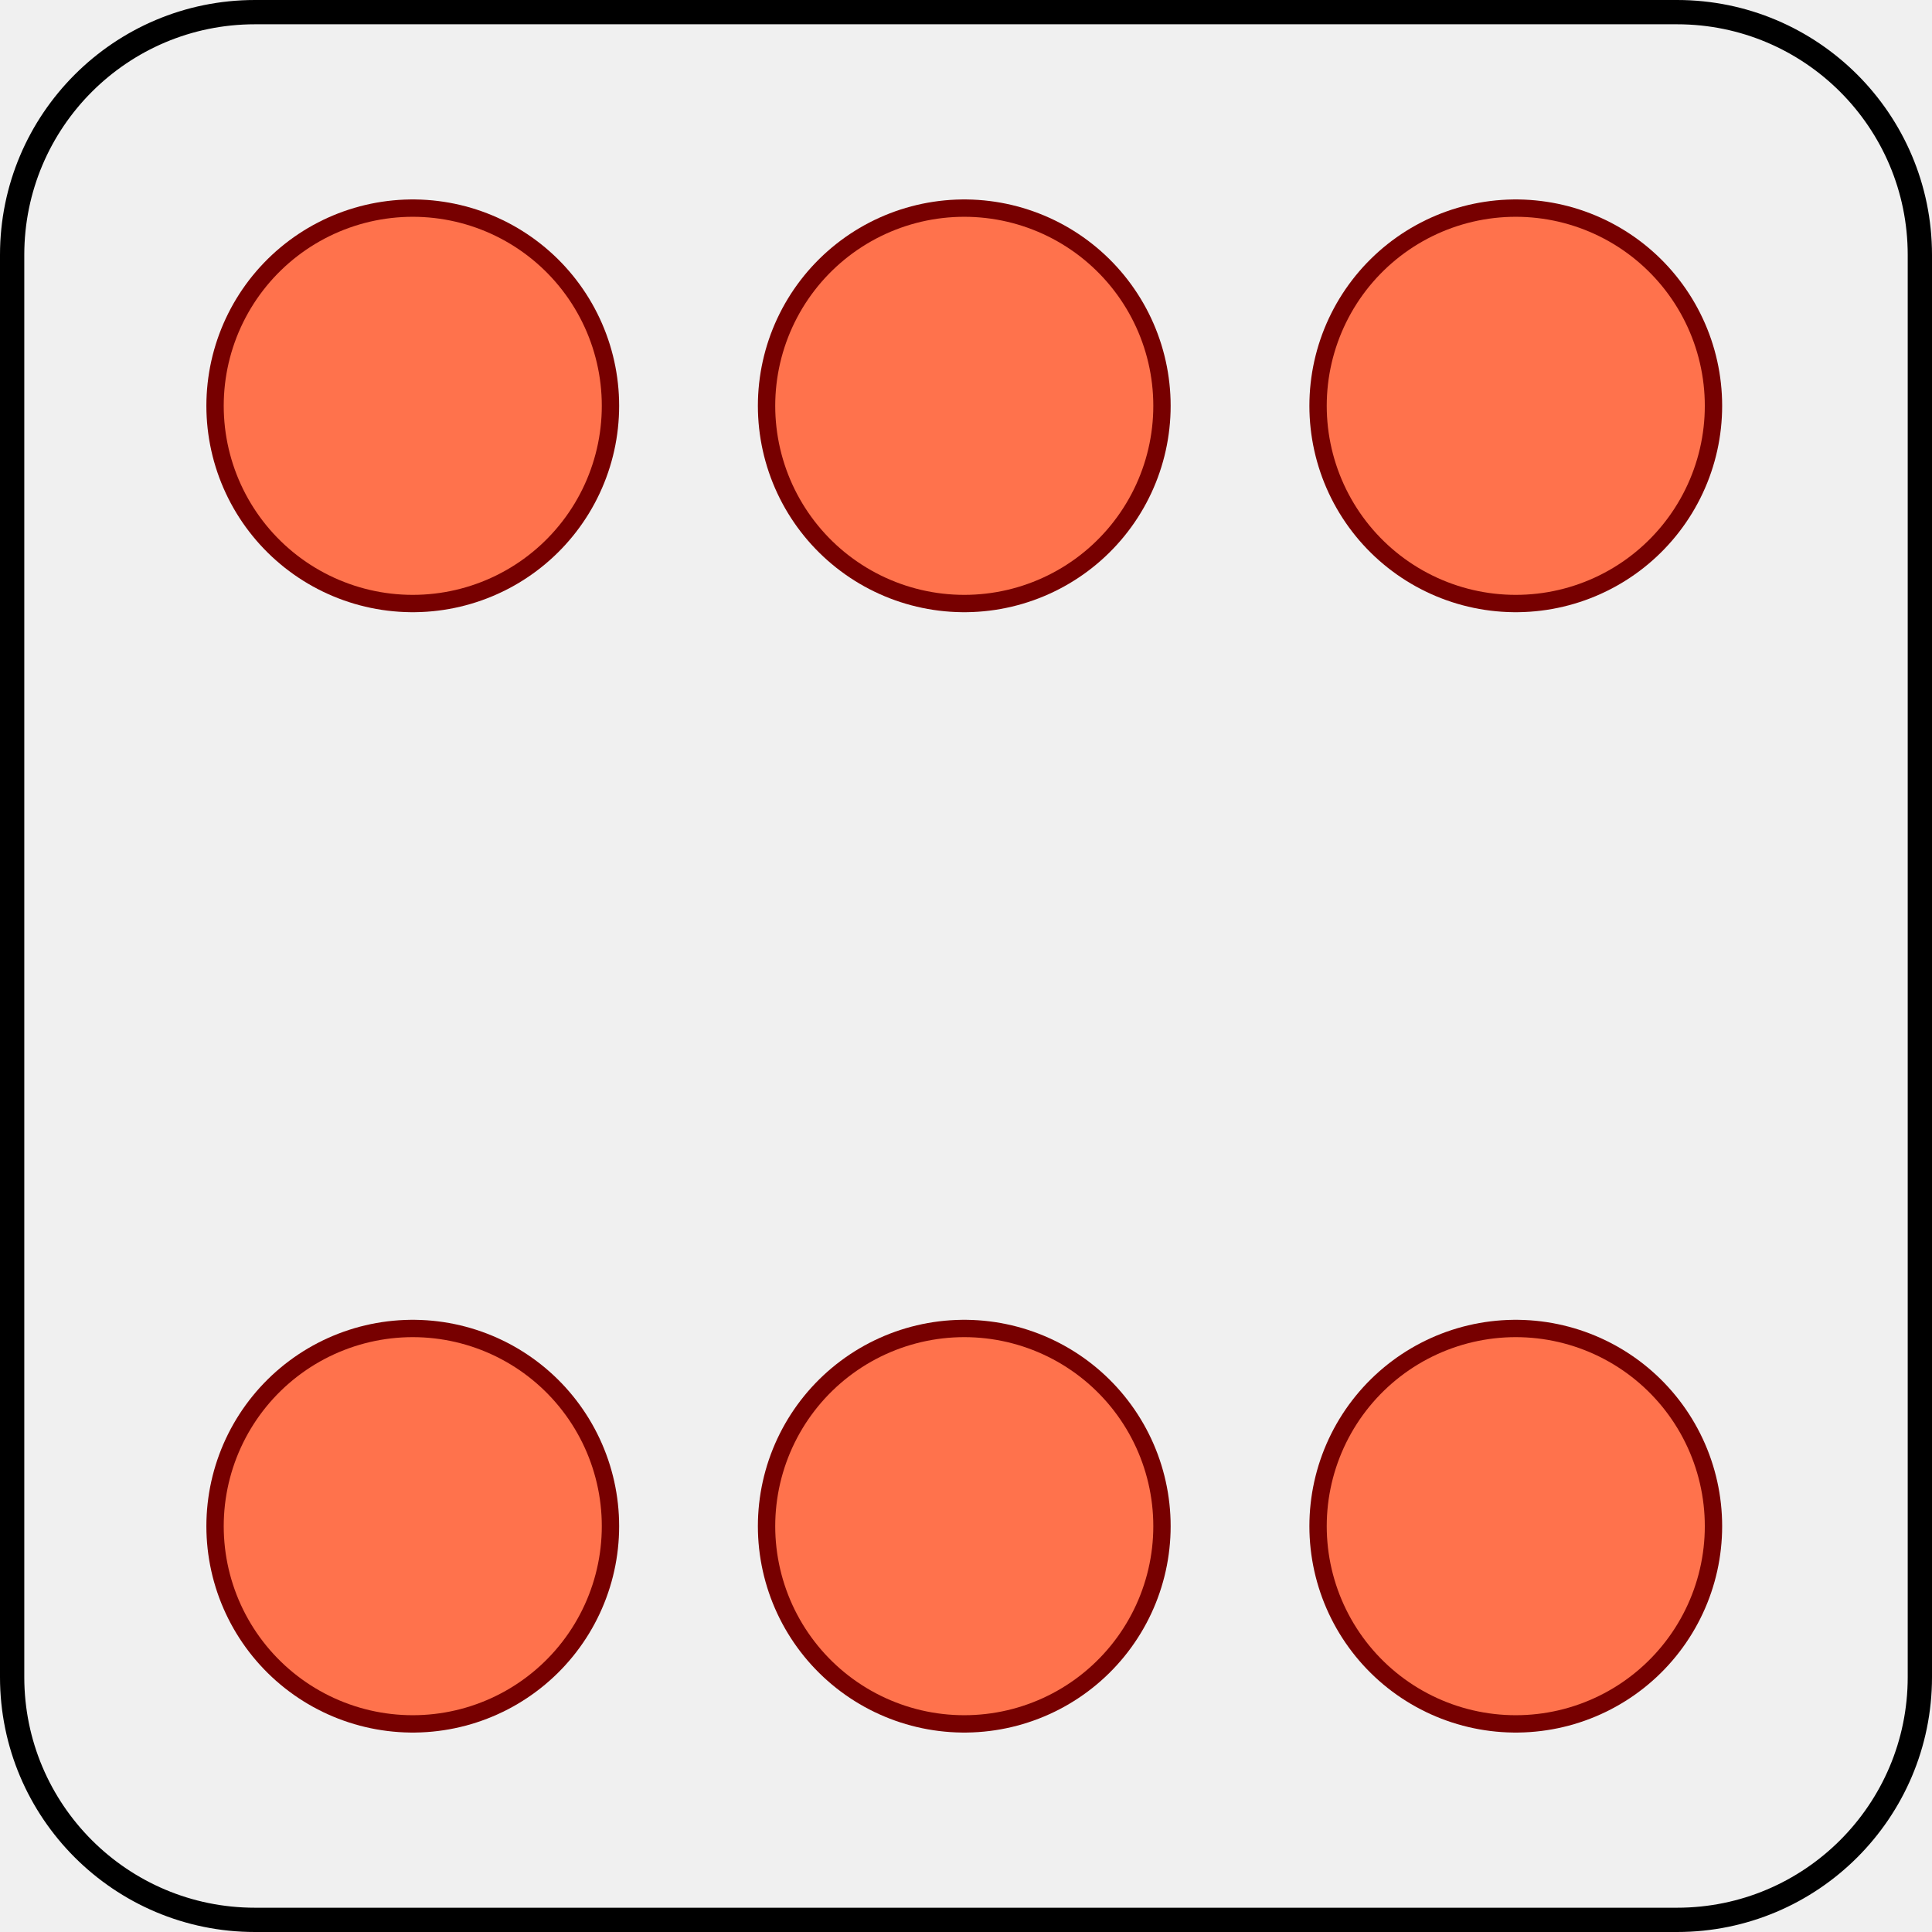
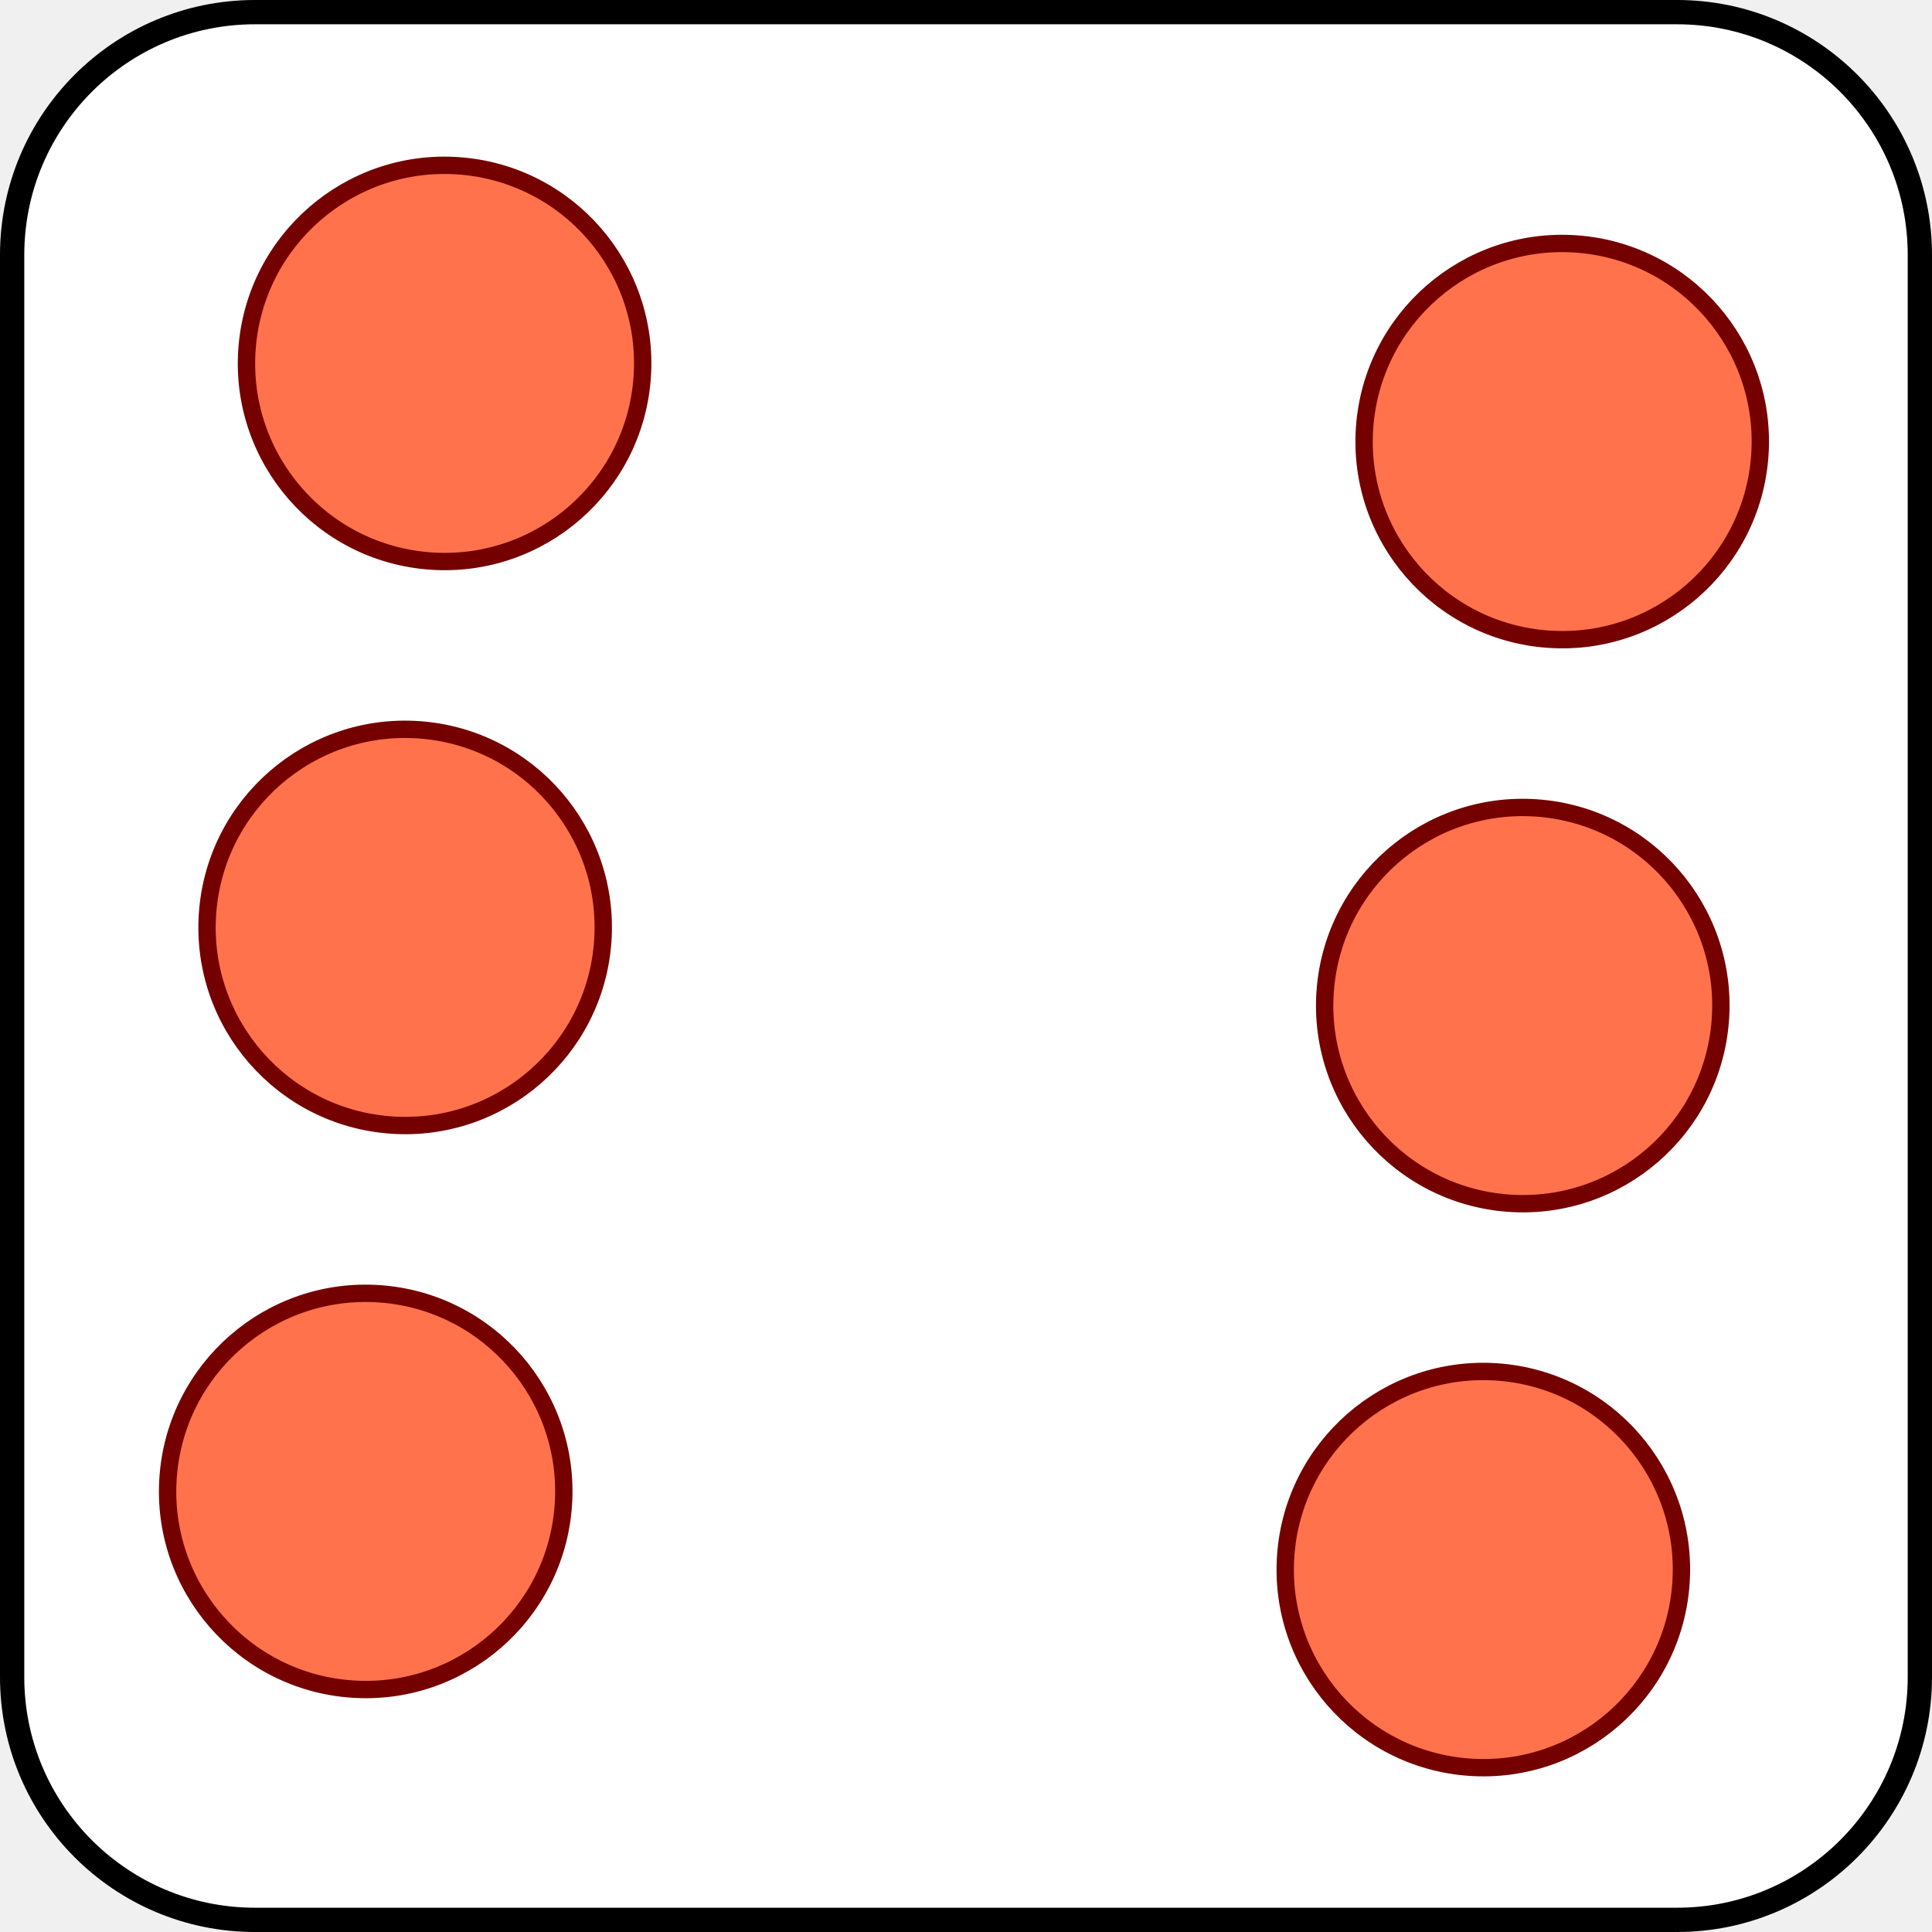
- <svg xmlns="http://www.w3.org/2000/svg" width="557" height="557">
-   <rect x="3.5" y="3.5" width="550" height="550" rx="70" fill="none" stroke="#000" stroke-width="7" />
-   <g style="stroke:#700;stroke-width:119;stroke-linecap:round;stroke-dasharray:0,159">
-     <path d="M437,117H0M437,440H0" />
-     <path d="M437,117H0M437,440H0" stroke="#FF724C" stroke-width="109" />
+ <svg xmlns="http://www.w3.org/2000/svg" width="557px" height="557px" viewBox="0 0 557 557" version="1.1">
+   <defs />
+   <g id="Page-1" stroke="none" stroke-width="1" fill="none" fill-rule="evenodd">
+     <g id="Dice-6" transform="translate(3, 3)" stroke="#000000" stroke-width="7" fill="#FFFFFF">
+       <rect id="Rectangle-path" x="0.5" y="0.5" width="550" height="550" rx="70" />
+     </g>
+     <g id="Group" transform="translate(277.5, 279) rotate(-266) translate(-277.5, -279) translate(57, 60)" stroke="#740000" stroke-width="5" fill="#FF724C">
+       <circle id="Oval" transform="translate(383.1152, 380.1152) rotate(90) translate(-383.1152, -380.1152) " cx="383.115" cy="380.115" r="57.115" />
+       <ellipse id="Oval-Copy-3" transform="translate(383.1152, 57.11523) rotate(90) translate(-383.1152, -57.11523) " cx="383.115" cy="57.115" rx="57.115" ry="57.115" />
+       <circle id="Oval-Copy" transform="translate(57.11523, 380.1152) rotate(90) translate(-57.11523, -380.1152) " cx="57.115" cy="380.115" r="57.115" />
+       <ellipse id="Oval-Copy-4" transform="translate(57.11523, 57.11523) rotate(90) translate(-57.11523, -57.11523) " cx="57.115" cy="57.115" rx="57.115" ry="57.115" />
+       <circle id="Oval-Copy-2" transform="translate(220.1152, 380.1152) rotate(90) translate(-220.1152, -380.1152) " cx="220.115" cy="380.115" r="57.115" />
+       <ellipse id="Oval-Copy-5" transform="translate(220.1152, 57.11523) rotate(90) translate(-220.1152, -57.11523) " cx="220.115" cy="57.115" rx="57.115" ry="57.115" />
+     </g>
  </g>
</svg>
